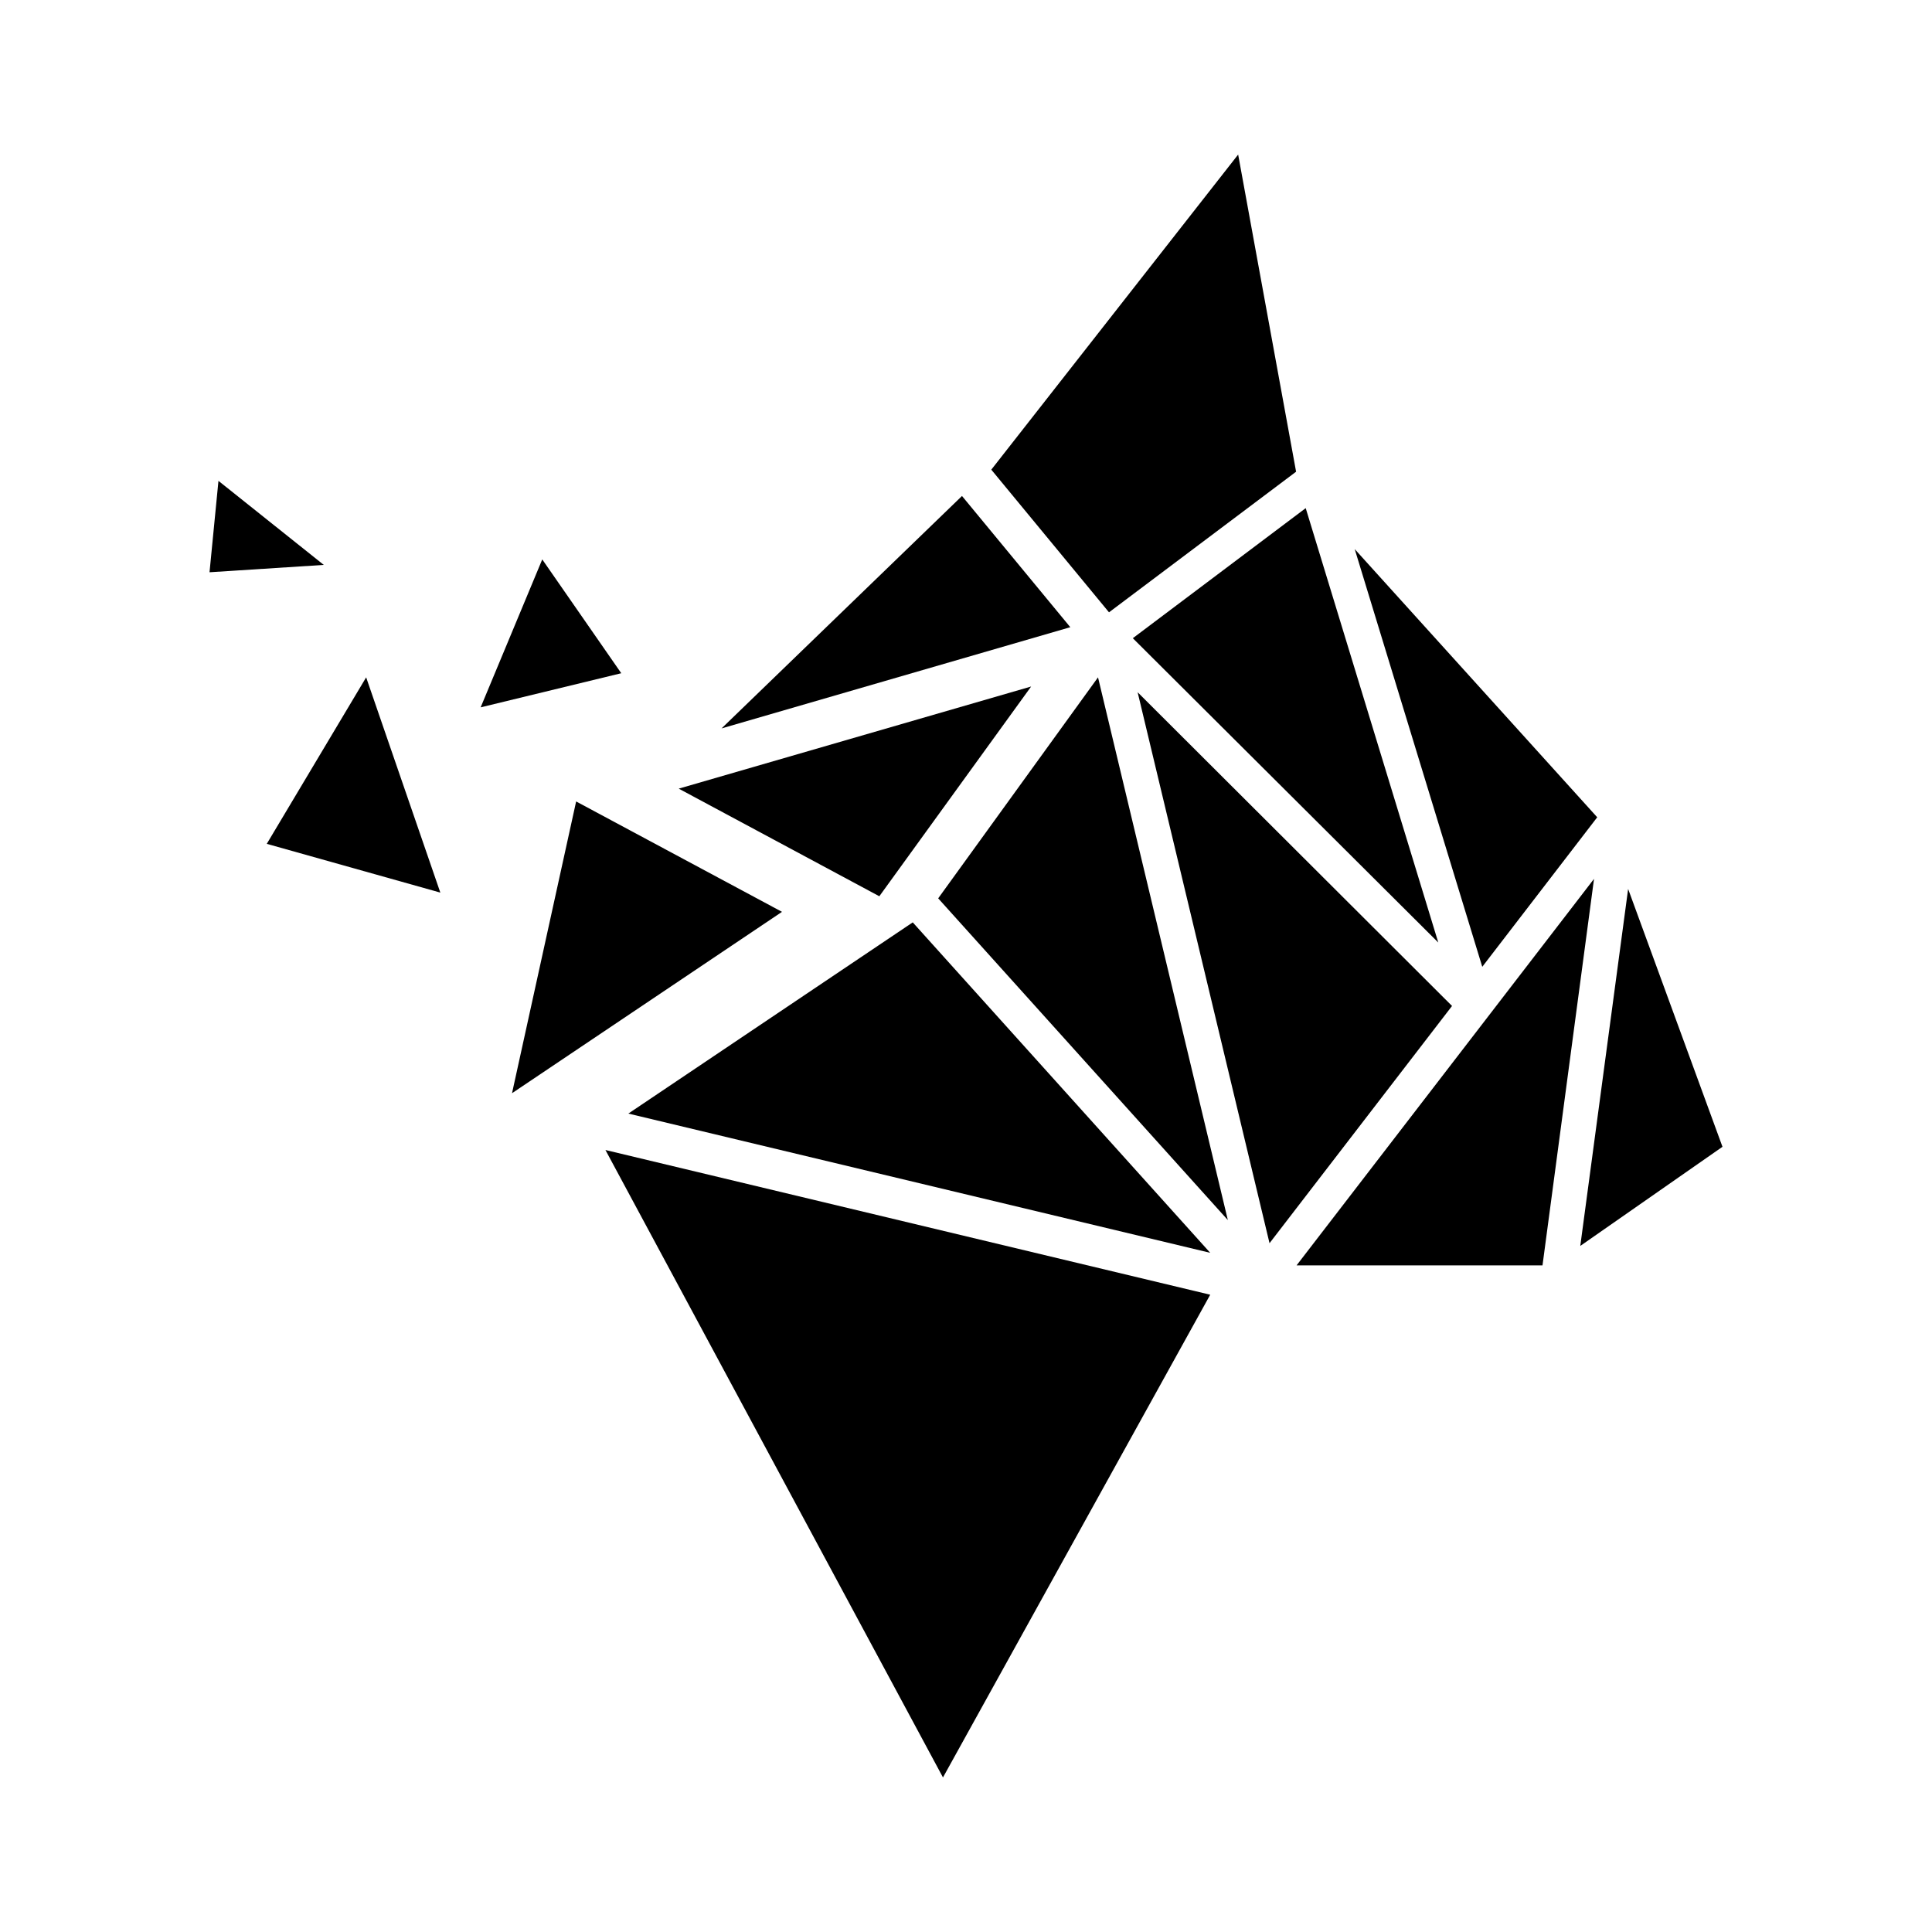
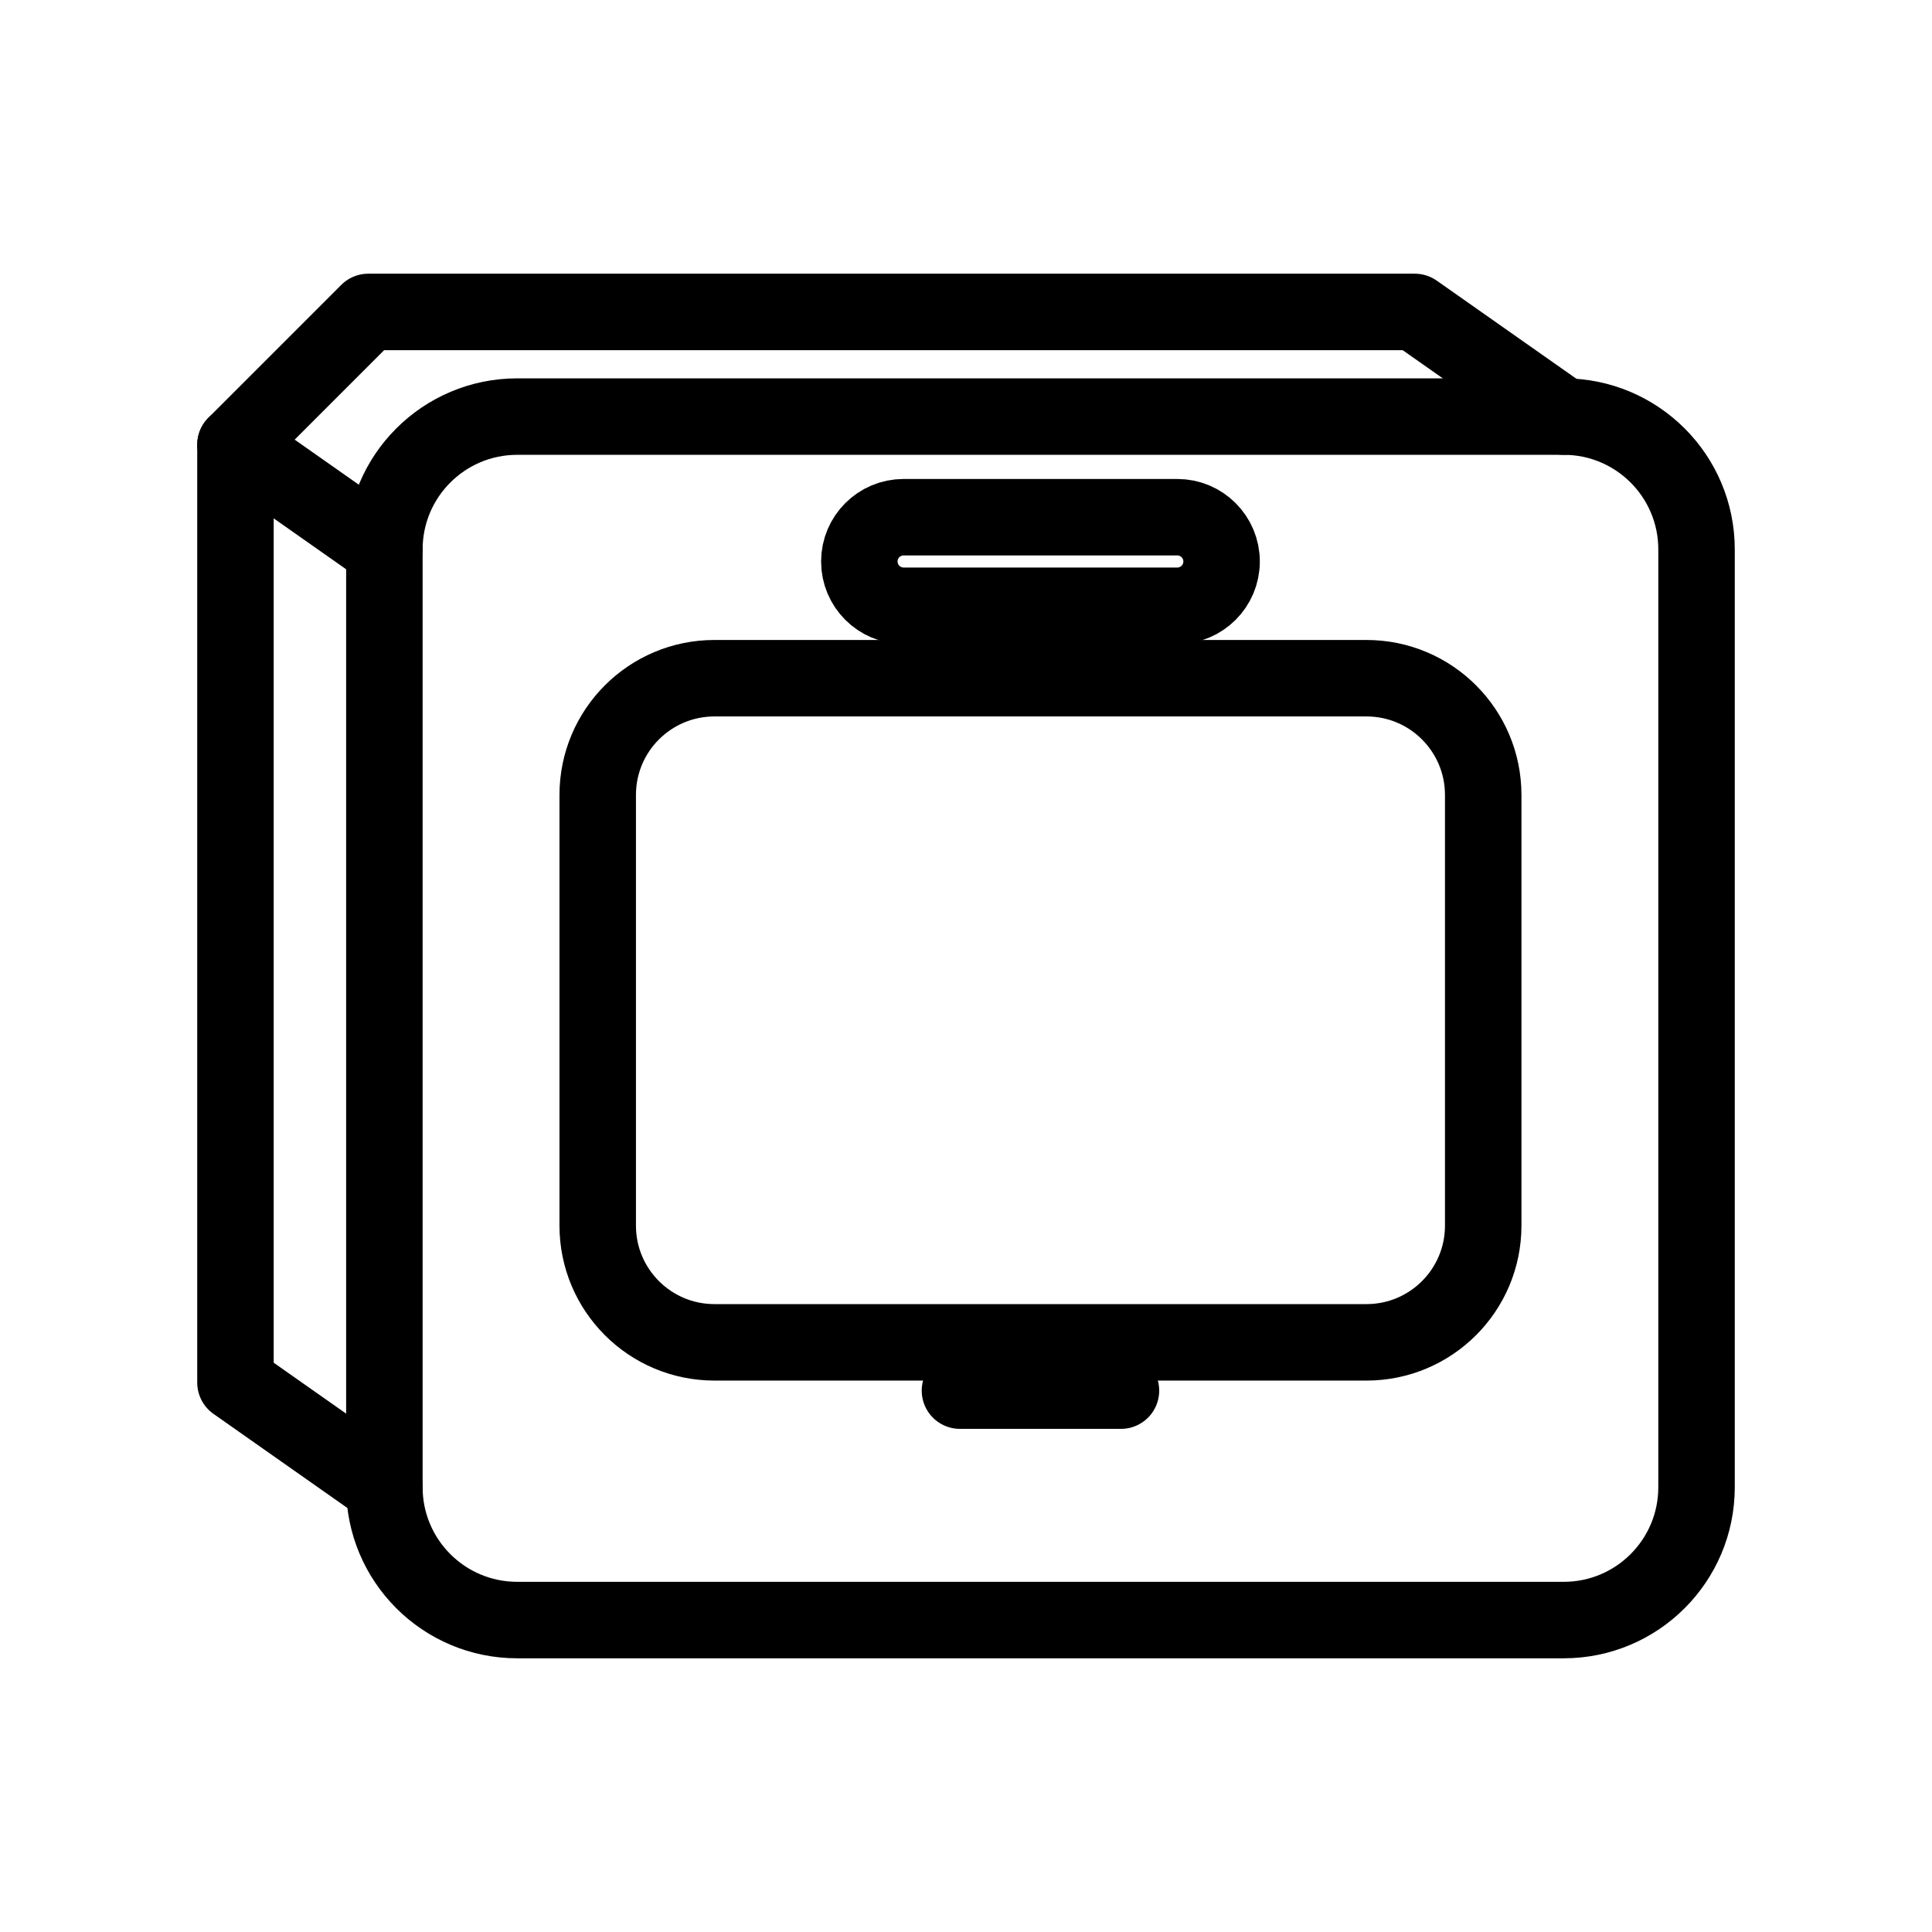
<svg xmlns="http://www.w3.org/2000/svg" viewBox="0 0 960 960" width="960" height="960">
-   <g fill="#000000">
-     <polygon points="809.01,441.71 855.89,569.83 785.23,619.10 809.01,441.71" />
-     <polygon points="673.15,272.85 793.65,406.10 736.53,480.40 673.15,272.85" />
-     <polygon points="492.57,233.37 615.23,76.80 644.02,234.39 551.06,304.26 492.57,233.37" />
-     <polygon points="478.01,246.45 531.83,311.65 358.53,361.95 478.01,246.45" />
-     <polygon points="337.26,391.87 512.37,341.12 436.93,445.35 337.26,391.87" />
-     <polygon points="562.89,317.12 648.80,252.49 714.68,468.34 562.89,317.12" />
-     <polygon points="466.18,446.38 545.60,336.57 610.11,606.25 466.18,446.38" />
-     <polygon points="644.25,628.77 792.06,436.70 766.46,628.77 644.25,628.77" />
-     <polygon points="565.28,343.97 721.51,499.86 630.82,617.74 565.28,343.97" />
-     <polygon points="312.22,553.33 453.54,458.32 601.35,622.52 312.22,553.33" />
-     <polygon points="286.28,398.24 388.57,453.09 254.42,543.21 286.28,398.24" />
-     <polygon points="300.84,571.43 601.35,643.34 468.56,883.20 300.84,571.43" />
-     <polygon points="269.44,277.97 238.83,351.48 308.70,334.52 269.44,277.97" />
-     <polygon points="181.94,336.57 132.56,419.30 218.80,443.53 181.94,336.57" />
-     <polygon points="108.55,238.94 104.11,284.35 160.89,280.70 108.55,238.94" />
+   <g fill="none" stroke="#000000" stroke-width="38" stroke-linejoin="round" stroke-linecap="round">
+     <polyline points="777,207 703,155 183,155 117,221 117,687 191,739" />
+     <polyline points="191,273 117,221" />
+     <rect x="191" y="207" width="652" height="598" rx="66" ry="66" />
+     <rect x="297" y="337" width="440" height="330" rx="58" ry="58" />
+     <rect x="427" y="257" width="180" height="44" rx="22" ry="22" />
+     <line x1="477" y1="691" x2="557" y2="691" />
  </g>
</svg>
